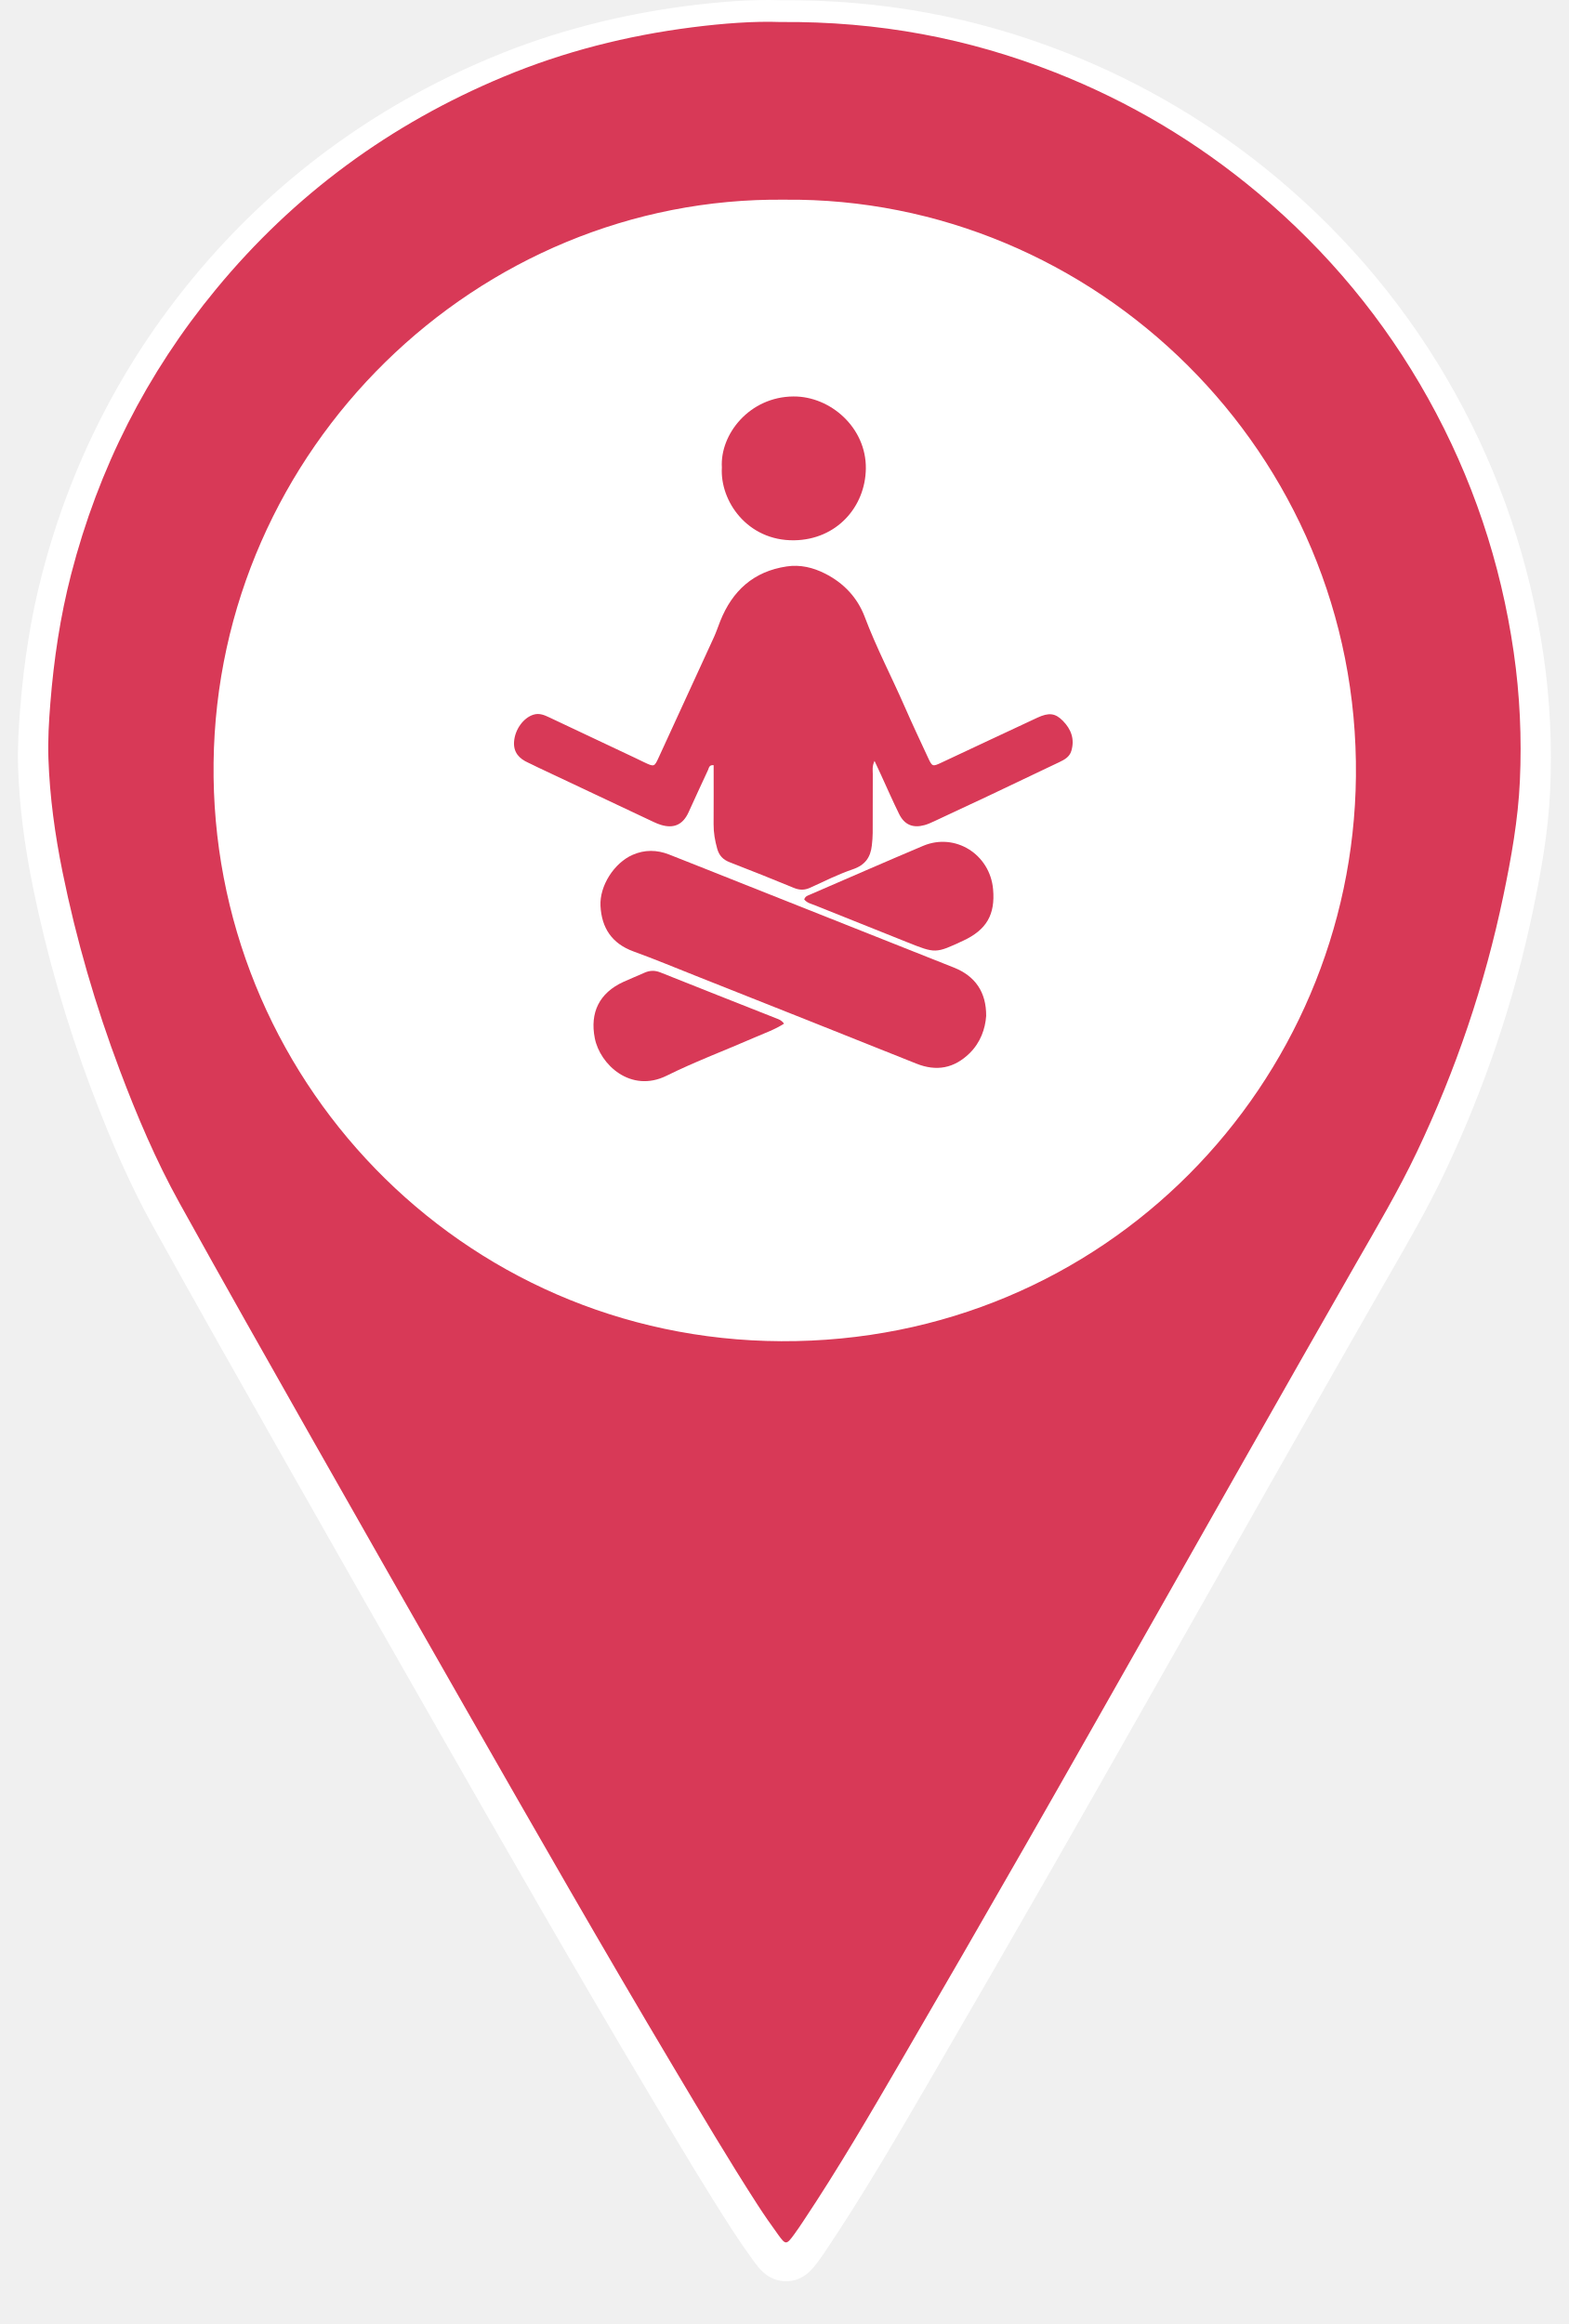
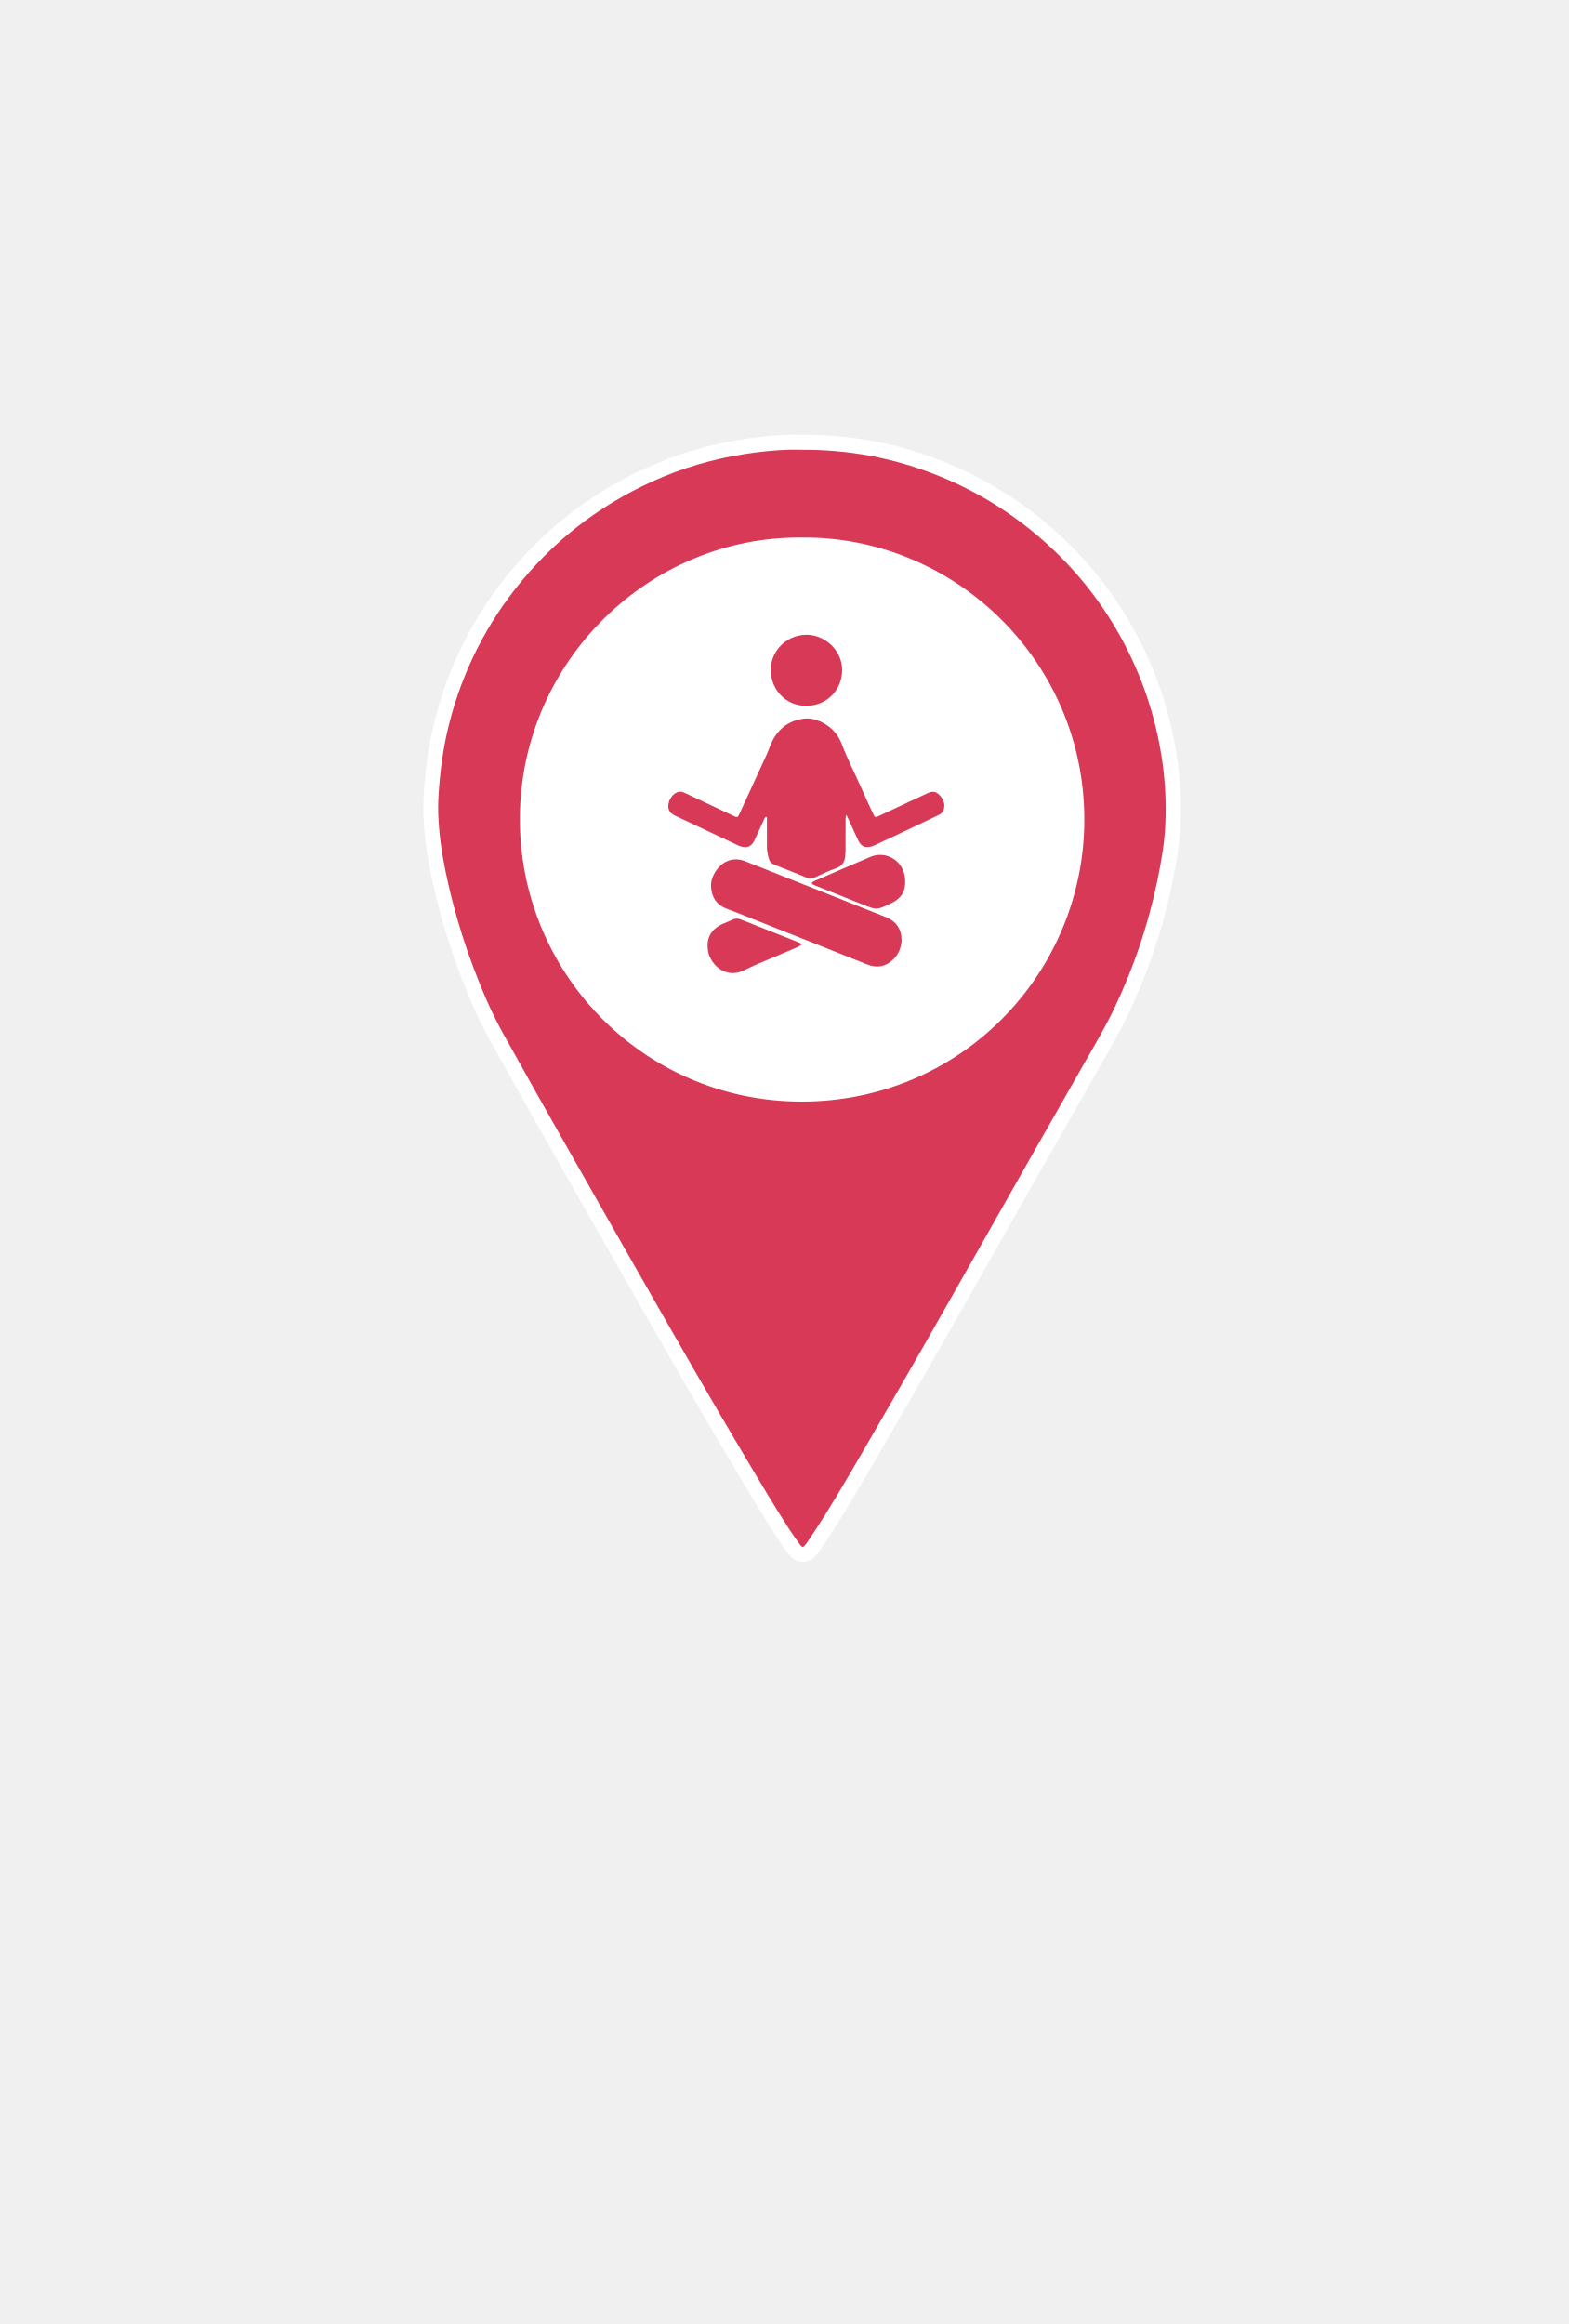
<svg xmlns="http://www.w3.org/2000/svg" version="1.1" id="Vrstva_1" x="0px" y="0px" viewBox="0 0 1035.57 1533.92" style="enable-background:new 0 0 1035.57 1533.92;" xml:space="preserve">
  <style type="text/css">
	.st0{fill:#FFFFFF;}
	.st1{fill:#D83957;}
</style>
  <g>
    <g>
-       <path class="st0" d="M1018.98,433.14c-8.9-61.57-28.66-120.19-58.76-174.23c-29.9-53.69-69.19-101.15-116.77-141.07    c-41.81-35.07-88.77-63-139.57-83C643.34,11.01,581.67-0.33,515.34,0.15c-16.79-0.61-37.38,0.63-61.19,3.68    c-45.94,5.88-89.49,17.32-129.44,33.98c-77.99,32.52-144.44,81.61-197.51,145.91C79.86,241.07,46.34,307,27.57,379.65    c-7.04,27.25-11.71,56.15-14.28,88.37c-0.92,11.58-1.8,25.26-1.33,38.95c0.86,24.66,4.04,50.27,9.73,78.28    c9.15,45.04,22.18,90.11,38.71,133.96c13.6,36.06,26.48,64.68,40.54,90.06c28.94,52.24,58.73,104.8,87.53,155.63    c30.19,53.28,62.6,110.21,102,179.16c41.95,73.4,89.49,156.59,137.01,236.32l4.45,7.47c16.48,27.67,33.53,56.29,51.4,83.97    c4,6.19,8.51,12.74,14.21,20.62c3.35,4.62,9.57,13.22,21.25,13.26c0.02,0,0.04,0,0.07,0c11.65,0,17.8-8.41,21.48-13.43    c2.24-3.05,4.25-6.04,6.45-9.35c23.72-35.53,45.12-72.31,65.82-107.88c27.6-47.42,55.1-95.08,81.74-141.63    c21.79-38.08,43.79-76.87,65.05-114.39c6.96-12.28,13.92-24.56,20.89-36.84c9.16-16.14,18.3-32.3,27.44-48.45    c10.42-18.41,20.84-36.83,31.29-55.22l7.9-13.91c21.3-37.5,43.32-76.28,65.11-114.33c2-3.5,4.01-6.99,6.02-10.48    c12.05-20.93,24.5-42.57,35.25-65.16c26.51-55.7,46.25-114.18,58.66-173.8c5.1-24.51,10-51.01,11.28-78.72    C1024.62,492.19,1023.18,462.25,1018.98,433.14z" />
-       <path class="st1" d="M515.05,14.53c65.12-0.54,124.4,10.81,181.51,33.3c48.97,19.28,93.68,45.86,134.04,79.72    c45.68,38.32,83.16,83.42,112.15,135.47c29.11,52.28,47.87,108.09,56.44,167.36c4.09,28.29,5.39,56.71,4.08,85.19    c-1.17,25.49-5.68,50.59-10.88,75.56c-12.23,58.73-31.36,115.1-57.14,169.28c-12.16,25.54-26.54,49.8-40.57,74.29    c-24.45,42.71-48.74,85.51-73.04,128.3c-19.62,34.54-39.13,69.13-58.74,103.68c-28.6,50.41-57.12,100.86-85.91,151.16    c-27.05,47.27-54.28,94.43-81.67,141.5c-20.98,36.06-41.99,72.11-65.16,106.84c-1.94,2.91-3.89,5.82-5.96,8.64    c-5.06,6.91-5.59,6.98-10.45,0.26c-4.69-6.47-9.28-13.03-13.61-19.74c-19.25-29.81-37.3-60.35-55.47-90.82    c-46.56-78.12-91.7-157.05-136.82-236c-34.08-59.64-68.1-119.33-101.97-179.09c-29.31-51.73-58.62-103.46-87.43-155.46    c-15.52-28.01-28.03-57.48-39.32-87.42c-16.07-42.62-28.75-86.24-37.83-130.89c-5.03-24.76-8.47-49.75-9.34-74.99    c-0.42-12.19,0.31-24.48,1.28-36.66c2.29-28.67,6.5-57.06,13.71-84.96c18.03-69.79,49.82-132.63,95.69-188.21    C194.19,128.35,257.65,81.82,332.4,50.65c39.91-16.64,81.48-27.12,124.28-32.6C477.24,15.42,497.93,13.88,515.05,14.53z     M517.93,131.81c-202.71-2.31-374.46,164.2-376.94,371.65C138.5,710.25,303.6,884.29,515.75,885.24    c214.06,0.95,377.19-170.54,379.3-372.8C897.27,298.42,722.23,129.81,517.93,131.81z" />
-       <path class="st1" d="M577.28,502.23c-1.71,3.67-1.14,6.18-1.15,8.6c-0.07,12.99,0,25.98-0.06,38.97c-0.01,2.74-0.26,5.48-0.56,8.2    c-0.85,7.86-4.46,13-12.5,15.74c-9.66,3.3-18.88,7.9-28.18,12.17c-3.7,1.7-7,1.69-10.75,0.15c-14.09-5.8-28.23-11.47-42.44-16.96    c-4.37-1.69-6.94-4.4-8.2-8.89c-1.5-5.34-2.43-10.67-2.39-16.23c0.09-12.96,0.03-25.91,0.03-38.93c-3.06-0.33-3.12,1.93-3.74,3.25    c-4.36,9.26-8.59,18.59-12.85,27.9c-3.73,8.13-9.69,10.85-18.27,8.23c-1.66-0.51-3.28-1.21-4.86-1.95    c-25.53-12.02-51.05-24.07-76.57-36.11c-2.03-0.96-4.02-2.02-6.07-2.94c-5.99-2.68-9.86-6.8-9.39-13.81    c0.54-8.12,6.17-15.82,12.77-17.9c3.99-1.26,7.37,0.32,10.76,1.91c18.76,8.82,37.5,17.68,56.24,26.54    c2.03,0.96,4.04,1.97,6.07,2.93c6.79,3.2,6.74,3.17,9.84-3.59c12.08-26.33,24.22-52.63,36.27-78.97c1.55-3.4,2.72-6.97,4.1-10.45    c7.99-20.12,22.02-32.96,43.91-36.22c8.97-1.34,17.42,0.7,25.36,4.72c12.3,6.23,21.37,15.83,26.2,28.67    c7.59,20.15,17.58,39.18,26.19,58.84c5.01,11.44,10.32,22.74,15.59,34.06c2.75,5.92,2.95,5.94,8.95,3.13    c21.04-9.84,42.04-19.76,63.1-29.55c7.7-3.58,11.9-3.1,16.97,2.07c5.42,5.53,7.88,12.09,5.53,19.85c-1.2,3.98-4.52,5.76-7.97,7.4    c-15.57,7.39-31.1,14.85-46.68,22.22c-11.96,5.66-23.96,11.25-35.96,16.83c-2.03,0.94-4.1,1.88-6.25,2.48    c-7.64,2.14-13.27-0.15-16.8-7.3c-4.2-8.51-7.98-17.22-11.95-25.84C580.33,508.74,579.06,506.05,577.28,502.23z" />
-       <path class="st1" d="M650.97,670.56c-0.59,8.42-3.7,17.55-11.01,24.68c-10.12,9.86-21.73,12.14-35.11,6.77    c-48.68-19.52-97.45-38.82-146.2-58.17c-13.46-5.35-26.85-10.91-40.46-15.85c-14.25-5.17-21.07-15.51-21.8-30.06    c-0.67-13.31,9.04-28.37,21.19-33.7c7.95-3.49,16.05-3.38,24.07-0.23c15.81,6.2,31.58,12.52,47.36,18.78    c46.89,18.61,93.79,37.21,140.67,55.85C643.71,644.21,651.09,654.81,650.97,670.56z" />
-       <path class="st1" d="M476.51,308.56c-1.34-21.93,18.24-46.69,47.25-46.88c24.54-0.16,48.12,20.69,47.79,47.56    c-0.31,25.27-19.23,46.95-47.28,47.37C493.33,357.06,475.15,330.67,476.51,308.56z" />
-       <path class="st1" d="M517.55,675.64c-6.19,4.01-12.81,6.24-19.13,9.01c-19.42,8.5-39.36,15.93-58.32,25.33    c-23.73,11.76-44.06-7.37-47.47-24.71c-3.34-16.97,3-29.91,18.85-37.18c4.53-2.08,9.18-3.9,13.72-5.97    c3.59-1.64,6.95-1.8,10.77-0.27c25.46,10.21,51.01,20.22,76.51,30.32C514.07,672.8,515.8,673.26,517.55,675.64z" />
-       <path class="st1" d="M530.87,593.66c0.7-2.13,2.24-2.5,3.57-3.08c24.96-10.79,49.86-21.7,74.9-32.28    c21.11-8.91,44.13,5.49,46.2,28.61c1.5,16.78-4.33,26.82-19.76,34c-18.22,8.48-18.22,8.47-37.03,0.95    c-20.38-8.16-40.77-16.3-61.14-24.47C535.34,596.48,532.79,596.03,530.87,593.66z" />
+       <path class="st0" d="M777.1,500.93c-4.4-30.42-14.16-59.39-29.03-86.09c-14.77-26.53-34.18-49.98-57.7-69.7    c-20.66-17.33-43.86-31.13-68.96-41.01c-29.91-11.78-60.4-17.39-93.16-17.14c-8.3-0.3-18.47,0.31-30.24,1.82    c-22.7,2.91-44.22,8.56-63.96,16.79c-38.54,16.07-71.37,40.33-97.59,72.09c-23.39,28.34-39.95,60.91-49.23,96.81    c-3.48,13.46-5.79,27.75-7.06,43.66c-0.46,5.72-0.89,12.48-0.66,19.24c0.42,12.19,2,24.84,4.81,38.68    c4.52,22.26,10.96,44.53,19.13,66.19c6.72,17.82,13.08,31.96,20.03,44.5c14.3,25.8,29.01,51.78,43.25,76.9    c14.92,26.32,30.93,54.45,50.4,88.52c20.73,36.27,44.22,77.37,67.7,116.77l2.21,3.71c8.14,13.67,16.56,27.8,25.38,41.46    c1.97,3.05,4.2,6.29,7.02,10.19c1.65,2.28,4.73,6.53,10.5,6.55c0.01,0,0.02,0,0.03,0c5.76,0,8.8-4.15,10.61-6.64    c1.1-1.51,2.1-2.99,3.19-4.62c11.72-17.56,22.3-35.73,32.52-53.3c13.65-23.45,27.23-47,40.39-69.98    c10.75-18.79,21.6-37.93,32.09-56.43c3.46-6.1,6.91-12.19,10.37-18.29c4.52-7.97,9.04-15.95,13.55-23.92    c5.15-9.1,10.3-18.21,15.47-27.3l4.03-7.09c10.48-18.46,21.32-37.54,32.04-56.27c0.99-1.73,1.98-3.45,2.98-5.18    c5.95-10.34,12.1-21.03,17.42-32.19c13.1-27.52,22.85-56.42,28.99-85.88c2.52-12.11,4.94-25.2,5.57-38.9    C779.89,530.1,779.18,515.31,777.1,500.93z" />
+     </g>
+     <g>
+       <path class="st1" d="M527.99,296.86c32.18-0.27,61.47,5.34,89.68,16.45c24.2,9.53,46.29,22.66,66.23,39.39    c22.57,18.93,41.09,41.22,55.41,66.94c14.38,25.83,23.65,53.41,27.89,82.69c2.02,13.98,2.66,28.02,2.02,42.09    c-0.58,12.59-2.81,25-5.37,37.33c-6.04,29.02-15.49,56.87-28.24,83.64c-6.01,12.62-13.12,24.61-20.05,36.71    c-12.08,21.1-24.08,42.25-36.09,63.39c-9.69,17.07-19.34,34.16-29.02,51.23c-14.13,24.91-28.22,49.84-42.45,74.69    c-13.37,23.35-26.82,46.66-40.35,69.92c-10.37,17.82-20.75,35.63-32.2,52.79c-0.96,1.44-1.92,2.87-2.94,4.27    c-2.5,3.42-2.76,3.45-5.17,0.13c-2.32-3.2-4.59-6.44-6.73-9.75c-9.51-14.73-18.43-29.82-27.41-44.88    c-23.01-38.6-45.31-77.6-67.61-116.61c-16.84-29.47-33.65-58.96-50.38-88.49c-14.48-25.56-28.97-51.12-43.2-76.81    c-7.67-13.84-13.85-28.4-19.43-43.2c-7.94-21.06-14.21-42.61-18.69-64.67c-2.49-12.24-4.18-24.58-4.62-37.05    c-0.21-6.03,0.15-12.1,0.63-18.12c1.13-14.17,3.21-28.2,6.77-41.98c8.91-34.48,24.61-65.53,47.28-93    c25.48-30.87,56.84-53.86,93.77-69.26c19.72-8.22,40.26-13.4,61.41-16.11C509.31,297.3,519.54,296.54,527.99,296.86z     M529.42,354.81c-100.16-1.14-185.02,81.13-186.25,183.63c-1.23,102.18,80.35,188.17,185.17,188.64    c105.77,0.47,186.38-84.27,187.41-184.2C716.85,437.13,630.36,353.82,529.42,354.81z" />
+       <path class="st1" d="M558.74,537.84c-0.84,1.81-0.56,3.05-0.57,4.25c-0.03,6.42,0,12.84-0.03,19.25    c-0.01,1.35-0.13,2.71-0.28,4.05c-0.42,3.88-2.2,6.42-6.18,7.78c-4.77,1.63-9.33,3.9-13.93,6.01c-1.83,0.84-3.46,0.84-5.31,0.07    c-6.96-2.87-13.95-5.67-20.97-8.38c-2.16-0.83-3.43-2.17-4.05-4.39c-0.74-2.64-1.2-5.27-1.18-8.02c0.04-6.4,0.01-12.8,0.01-19.24    c-1.51-0.16-1.54,0.95-1.85,1.6c-2.15,4.58-4.24,9.19-6.35,13.78c-1.84,4.02-4.79,5.36-9.02,4.07c-0.82-0.25-1.62-0.6-2.4-0.97    c-12.61-5.94-25.23-11.89-37.84-17.84c-1-0.47-1.99-1-3-1.45c-2.96-1.32-4.87-3.36-4.64-6.83c0.26-4.01,3.05-7.82,6.31-8.84    c1.97-0.62,3.64,0.16,5.32,0.94c9.27,4.36,18.53,8.74,27.79,13.11c1,0.47,2,0.98,3,1.45c3.36,1.58,3.33,1.56,4.86-1.77    c5.97-13.01,11.97-26.01,17.92-39.02c0.77-1.68,1.34-3.44,2.03-5.16c3.95-9.94,10.88-16.29,21.69-17.9    c4.43-0.66,8.61,0.35,12.53,2.33c6.08,3.08,10.56,7.82,12.95,14.17c3.75,9.95,8.69,19.36,12.94,29.07    c2.48,5.65,5.1,11.24,7.7,16.83c1.36,2.92,1.46,2.93,4.42,1.55c10.39-4.86,20.77-9.76,31.18-14.6c3.81-1.77,5.88-1.53,8.38,1.02    c2.68,2.73,3.89,5.97,2.73,9.81c-0.59,1.96-2.23,2.85-3.94,3.66c-7.69,3.65-15.37,7.34-23.06,10.98    c-5.91,2.8-11.84,5.56-17.77,8.31c-1,0.47-2.03,0.93-3.09,1.22c-3.78,1.05-6.56-0.08-8.3-3.61c-2.07-4.2-3.94-8.51-5.9-12.77    C560.25,541.05,559.62,539.73,558.74,537.84z" />
+       <path class="st1" d="M595.15,621.01c-0.29,4.16-1.83,8.67-5.44,12.19c-5,4.87-10.74,6-17.35,3.35    c-24.05-9.65-48.15-19.18-72.24-28.74c-6.65-2.64-13.27-5.39-19.99-7.83c-7.04-2.56-10.41-7.66-10.77-14.85    c-0.33-6.58,4.47-14.02,10.47-16.65c3.93-1.72,7.93-1.67,11.89-0.11c7.81,3.07,15.6,6.18,23.4,9.28    c23.17,9.2,46.34,18.38,69.51,27.6C591.57,607.99,595.21,613.23,595.15,621.01z" />
+       <path class="st1" d="M508.95,442.14c-0.66-10.84,9.01-23.07,23.34-23.16c12.12-0.08,23.78,10.22,23.61,23.5    c-0.15,12.48-9.5,23.2-23.36,23.4C517.26,466.11,508.28,453.07,508.95,442.14z" />
+       <path class="st1" d="M529.23,623.52c-3.06,1.98-6.33,3.09-9.45,4.45c-9.6,4.2-19.45,7.87-28.82,12.52    c-11.72,5.81-21.77-3.64-23.46-12.21c-1.65-8.39,1.48-14.78,9.31-18.37c2.24-1.03,4.54-1.93,6.78-2.95    c1.77-0.81,3.43-0.89,5.32-0.13c12.58,5.05,25.2,9.99,37.81,14.98C527.51,622.12,528.37,622.35,529.23,623.52z" />
+       <path class="st1" d="M535.81,583.02c0.35-1.05,1.11-1.23,1.77-1.52c12.33-5.33,24.64-10.72,37.01-15.95    c10.43-4.4,21.81,2.71,22.83,14.14c0.74,8.29-2.14,13.25-9.76,16.8c-9,4.19-9,4.19-18.3,0.47c-10.07-4.03-20.14-8.05-30.21-12.09    C538.02,584.41,536.76,584.19,535.81,583.02z" />
    </g>
  </g>
</svg>
